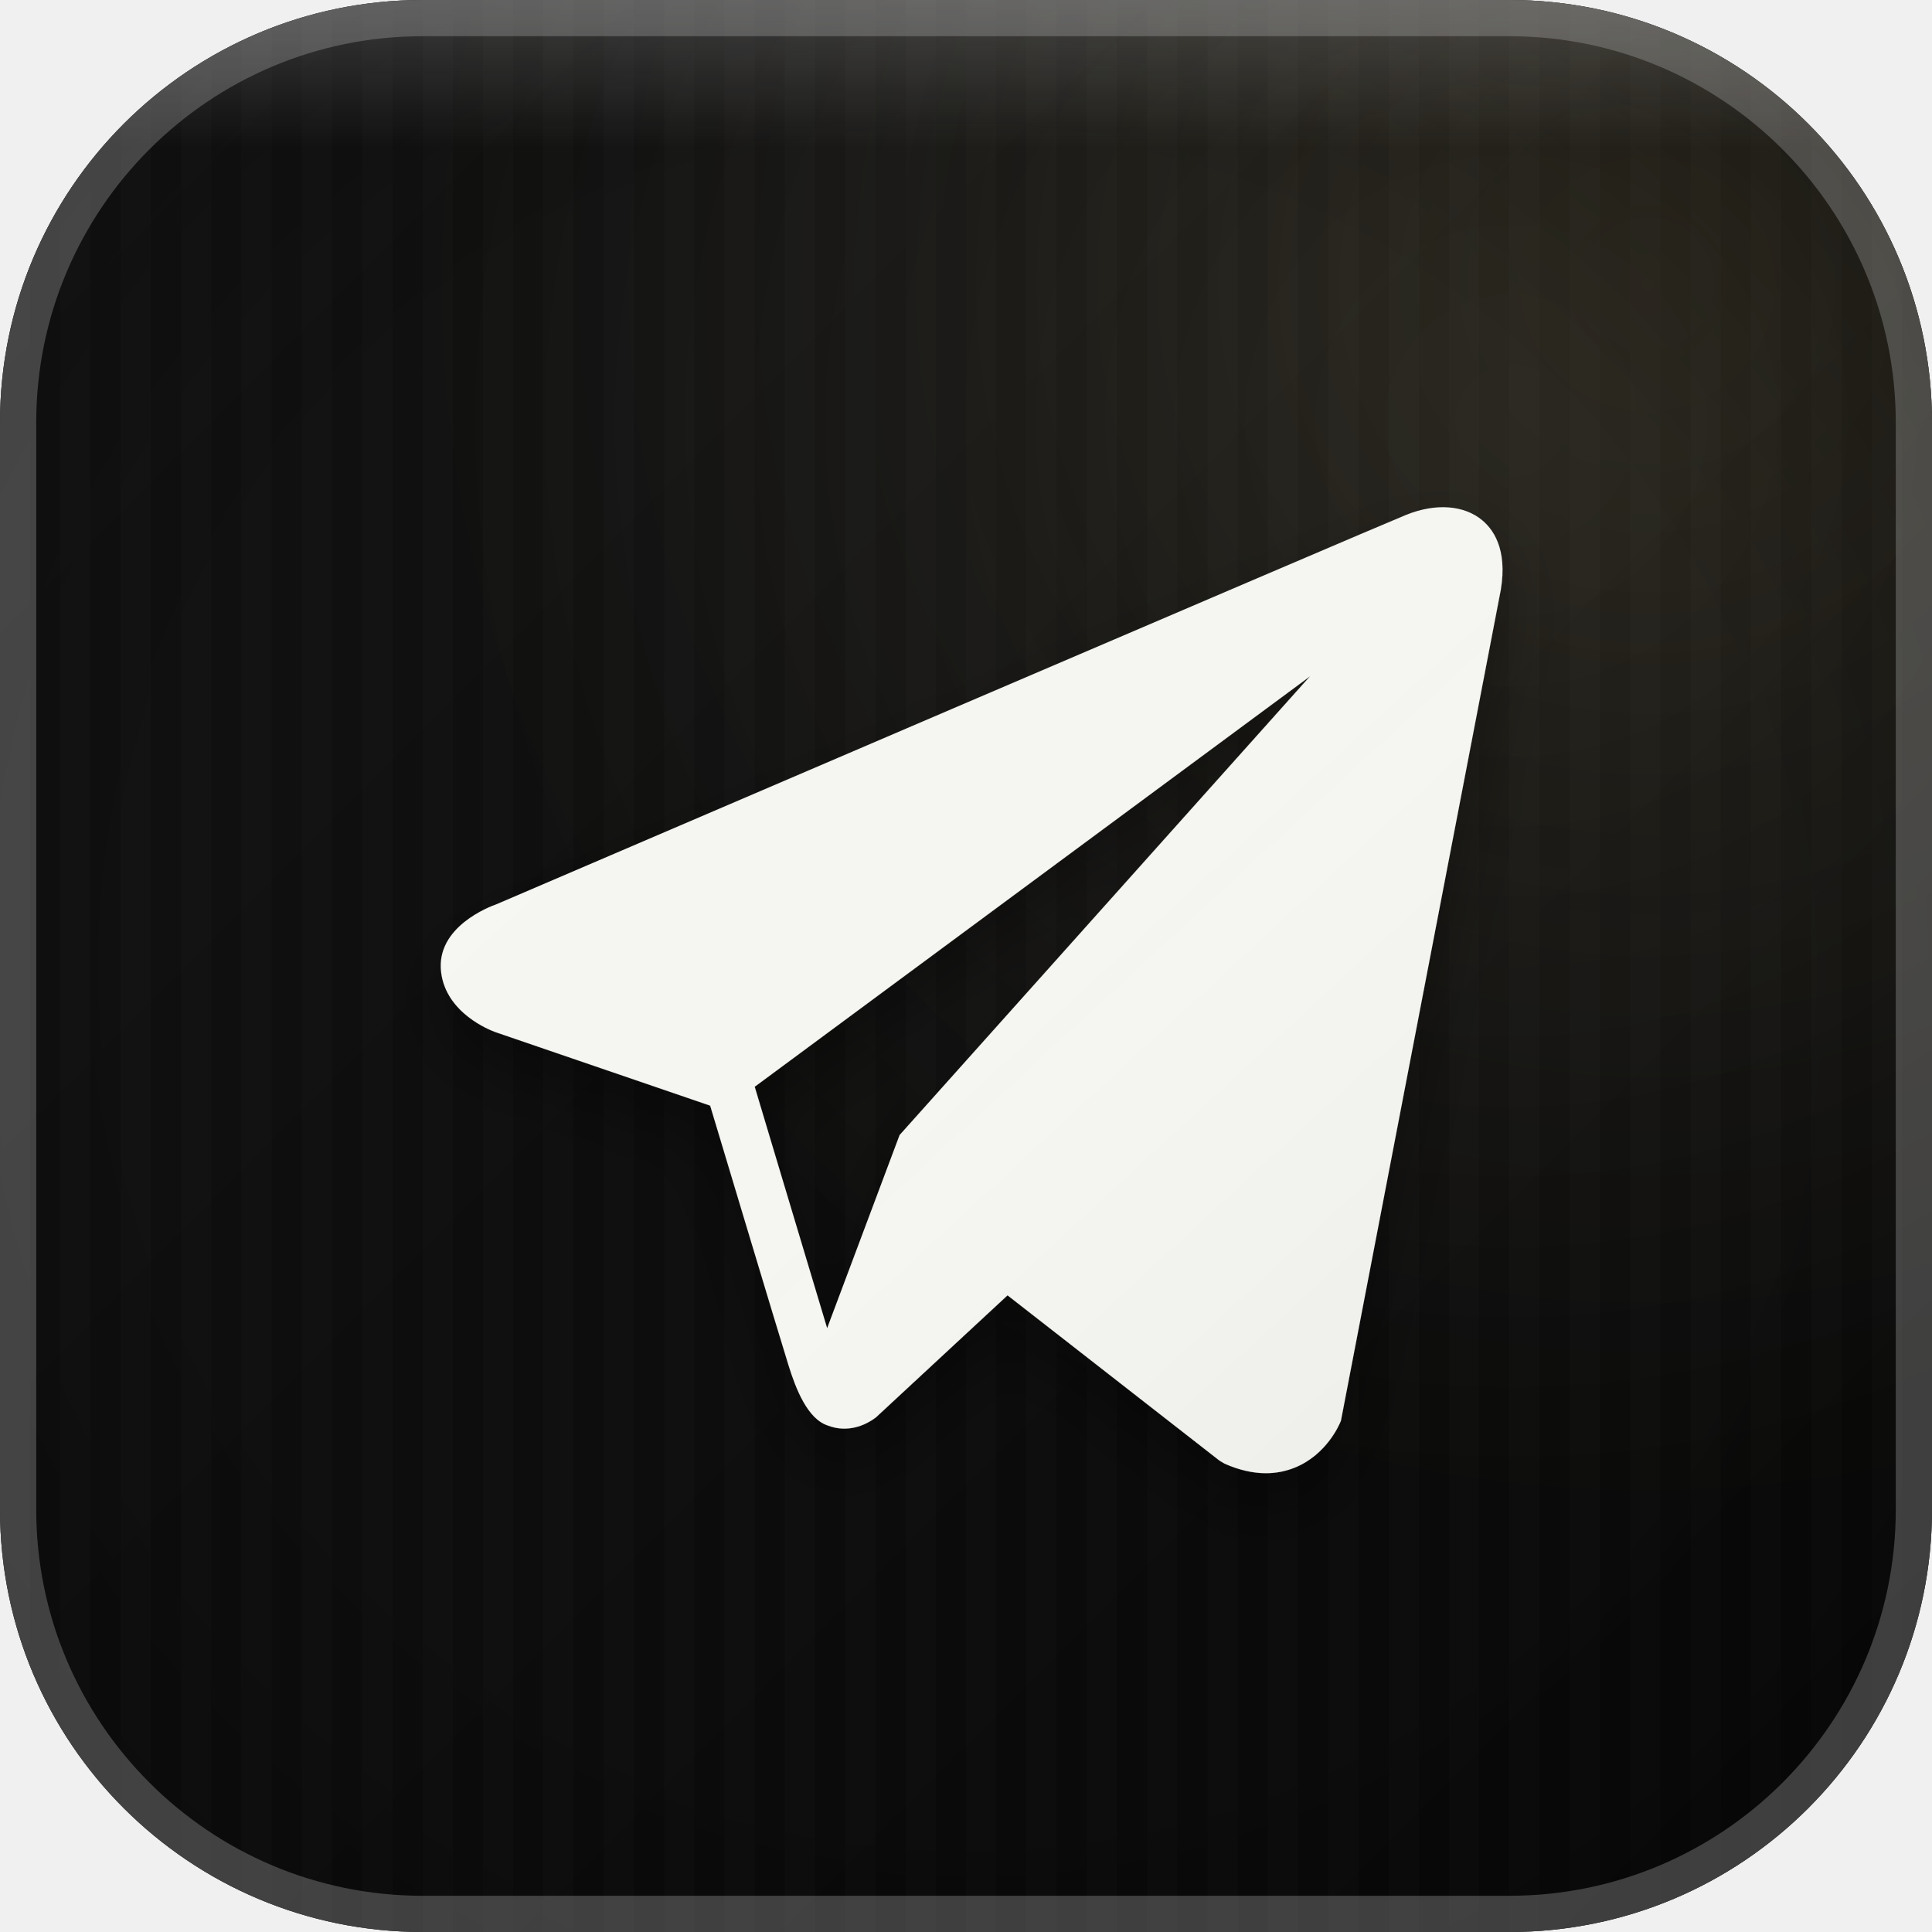
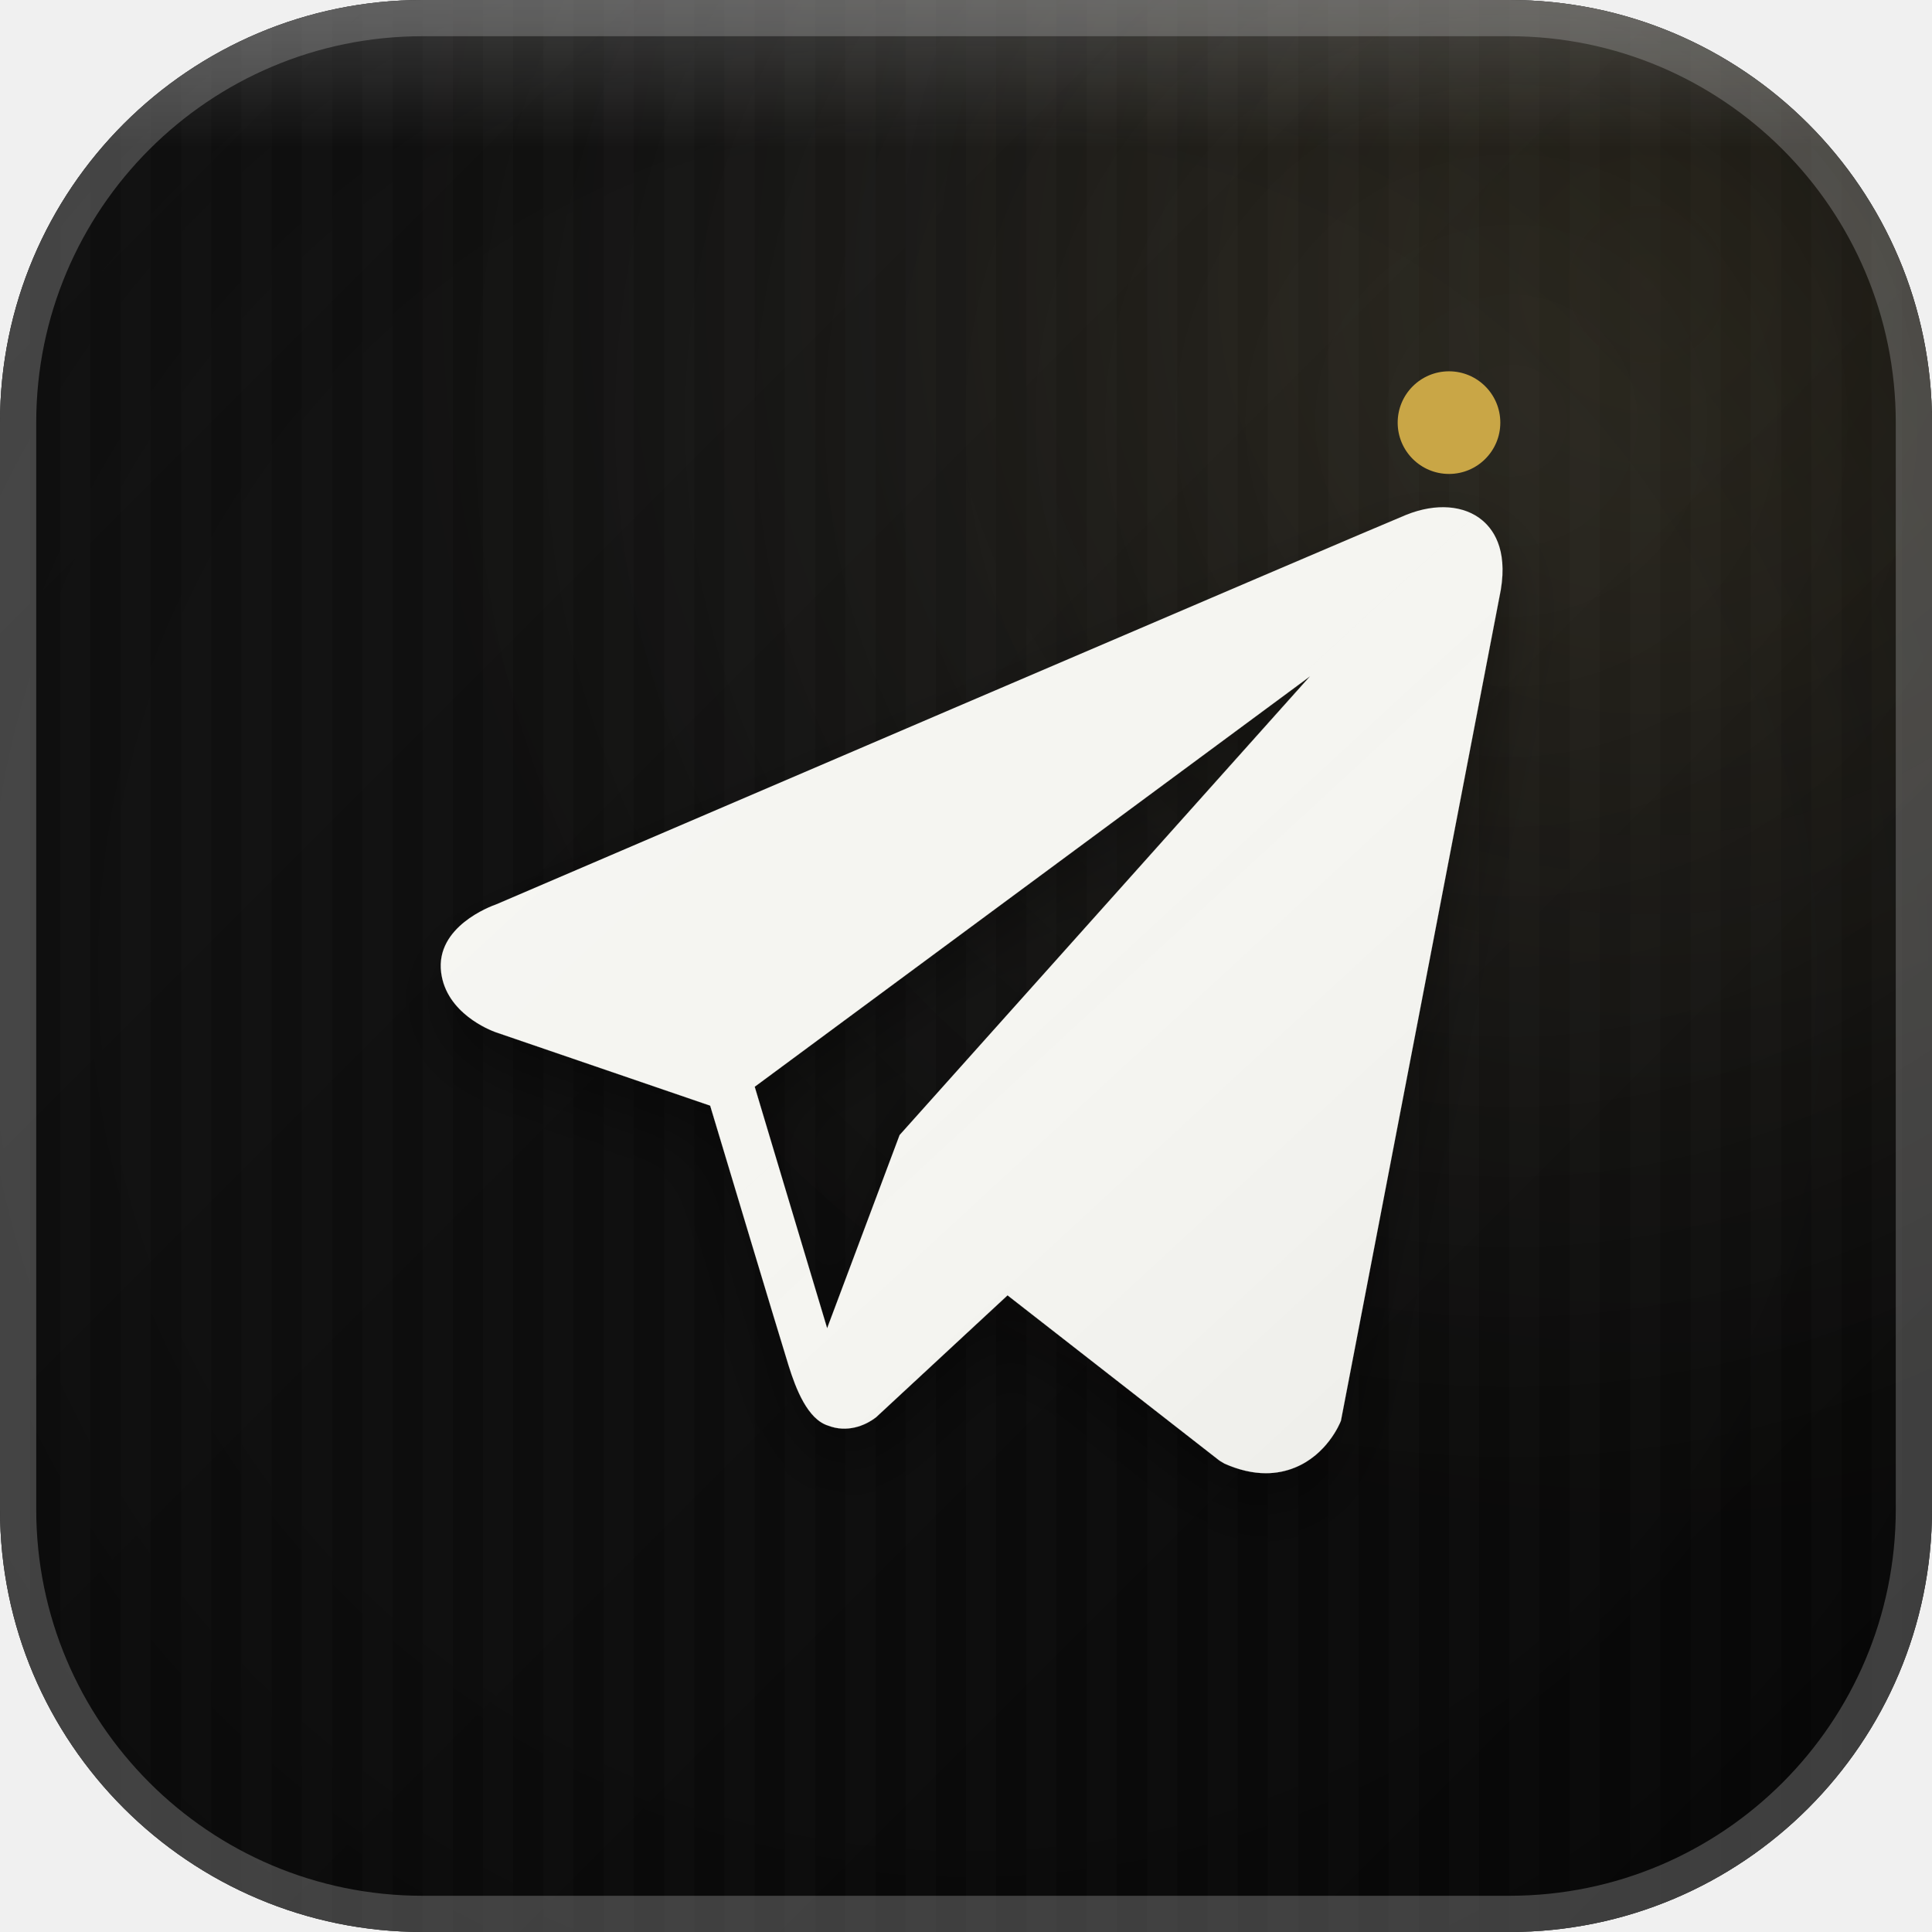
<svg xmlns="http://www.w3.org/2000/svg" width="64" height="64" viewBox="0 0 64 64" role="img" aria-label="Telegram Messenger">
  <defs>
    <linearGradient id="db" x1="0" y1="0" x2="1" y2="1">
      <stop offset="0" stop-color="#151515" />
      <stop offset="1" stop-color="#060606" />
    </linearGradient>
    <radialGradient id="dw" cx="0.85" cy="0.15" r="0.75">
      <stop offset="0" stop-color="#c9a646" stop-opacity="0.10" />
      <stop offset="0.55" stop-color="#c9a646" stop-opacity="0.02" />
      <stop offset="1" stop-color="#000" stop-opacity="0" />
    </radialGradient>
    <pattern id="dstrie" width="2" height="2" patternUnits="userSpaceOnUse">
      <rect width="1" height="2" fill="#fff" fill-opacity="0.012" />
    </pattern>
    <linearGradient id="dte" x1="0" y1="0" x2="0" y2="1">
      <stop offset="0" stop-color="#fff" stop-opacity="0.18" />
      <stop offset="0.08" stop-color="#fff" stop-opacity="0" />
    </linearGradient>
    <radialGradient id="dig" cx="0.78" cy="0.22" r="0.55">
      <stop offset="0" stop-color="#fff" stop-opacity="0.06" />
      <stop offset="1" stop-color="#fff" stop-opacity="0" />
    </radialGradient>
    <radialGradient id="dvg" cx="0.5" cy="0.5" r="0.75">
      <stop offset="0.55" stop-color="#000" stop-opacity="0" />
      <stop offset="1" stop-color="#000" stop-opacity="0.30" />
    </radialGradient>
    <clipPath id="dcl">
      <rect x="0" y="0" width="64" height="64" rx="14" ry="14" />
    </clipPath>
    <filter id="telegramSoftShadow" x="-25%" y="-25%" width="150%" height="150%" color-interpolation-filters="sRGB">
      <feDropShadow dx="0" dy="1.4" stdDeviation="1.4" flood-color="#000000" flood-opacity="0.34" />
    </filter>
    <linearGradient id="telegramLogoSheen" x1="0" y1="0" x2="1" y2="1">
      <stop offset="0" stop-color="#ffffff" stop-opacity="0.18" />
      <stop offset="0.48" stop-color="#ffffff" stop-opacity="0" />
      <stop offset="1" stop-color="#000000" stop-opacity="0.07" />
    </linearGradient>
  </defs>
  <g clip-path="url(#dcl)">
    <rect width="64" height="64" fill="#0a0a0a" />
    <rect width="64" height="64" fill="url(#db)" opacity="0.75" />
    <rect width="64" height="64" fill="url(#dstrie)" />
    <rect width="64" height="64" fill="url(#dw)" />
    <rect width="64" height="64" fill="url(#dig)" />
    <rect width="64" height="64" fill="url(#dvg)" />
    <rect width="64" height="64" fill="url(#dte)" />
  </g>
  <rect x="0.6" y="0.6" width="62.8" height="62.8" rx="13.4" ry="13.4" fill="none" stroke="#c0c0c0" stroke-opacity="0.30" stroke-width="1.2" />
  <g transform="translate(12.2 12.0) scale(0.80)" filter="url(#telegramSoftShadow)">
    <path d="M46.137,6.552c-0.75-0.636-1.928-0.727-3.146-0.238l-0.002,0C41.708,6.828,6.728,21.832,5.304,22.445c-0.259,0.09-2.521,0.934-2.288,2.814c0.208,1.695,2.026,2.397,2.248,2.478l8.893,3.045c0.59,1.964,2.765,9.21,3.246,10.758c0.3,0.965,0.789,2.233,1.646,2.494c0.752,0.29,1.5,0.025,1.984-0.355l5.437-5.043l8.777,6.845l0.209,0.125c0.596,0.264,1.167,0.396,1.712,0.396c0.421,0,0.825-0.079,1.211-0.237c1.315-0.54,1.841-1.793,1.896-1.935l6.556-34.077C47.231,7.933,46.675,7.007,46.137,6.552z M22,32l-3,8l-3-10l23-17L22,32z" fill="#f5f5f1" />
    <path d="M46.137,6.552c-0.75-0.636-1.928-0.727-3.146-0.238l-0.002,0C41.708,6.828,6.728,21.832,5.304,22.445c-0.259,0.09-2.521,0.934-2.288,2.814c0.208,1.695,2.026,2.397,2.248,2.478l8.893,3.045c0.59,1.964,2.765,9.21,3.246,10.758c0.3,0.965,0.789,2.233,1.646,2.494c0.752,0.29,1.5,0.025,1.984-0.355l5.437-5.043l8.777,6.845l0.209,0.125c0.596,0.264,1.167,0.396,1.712,0.396c0.421,0,0.825-0.079,1.211-0.237c1.315-0.54,1.841-1.793,1.896-1.935l6.556-34.077C47.231,7.933,46.675,7.007,46.137,6.552z M22,32l-3,8l-3-10l23-17L22,32z" fill="url(#telegramLogoSheen)" opacity="0.55" />
  </g>
+   <circle cx="48" cy="14" r="1.7" fill="#c9a646" />
</svg>
